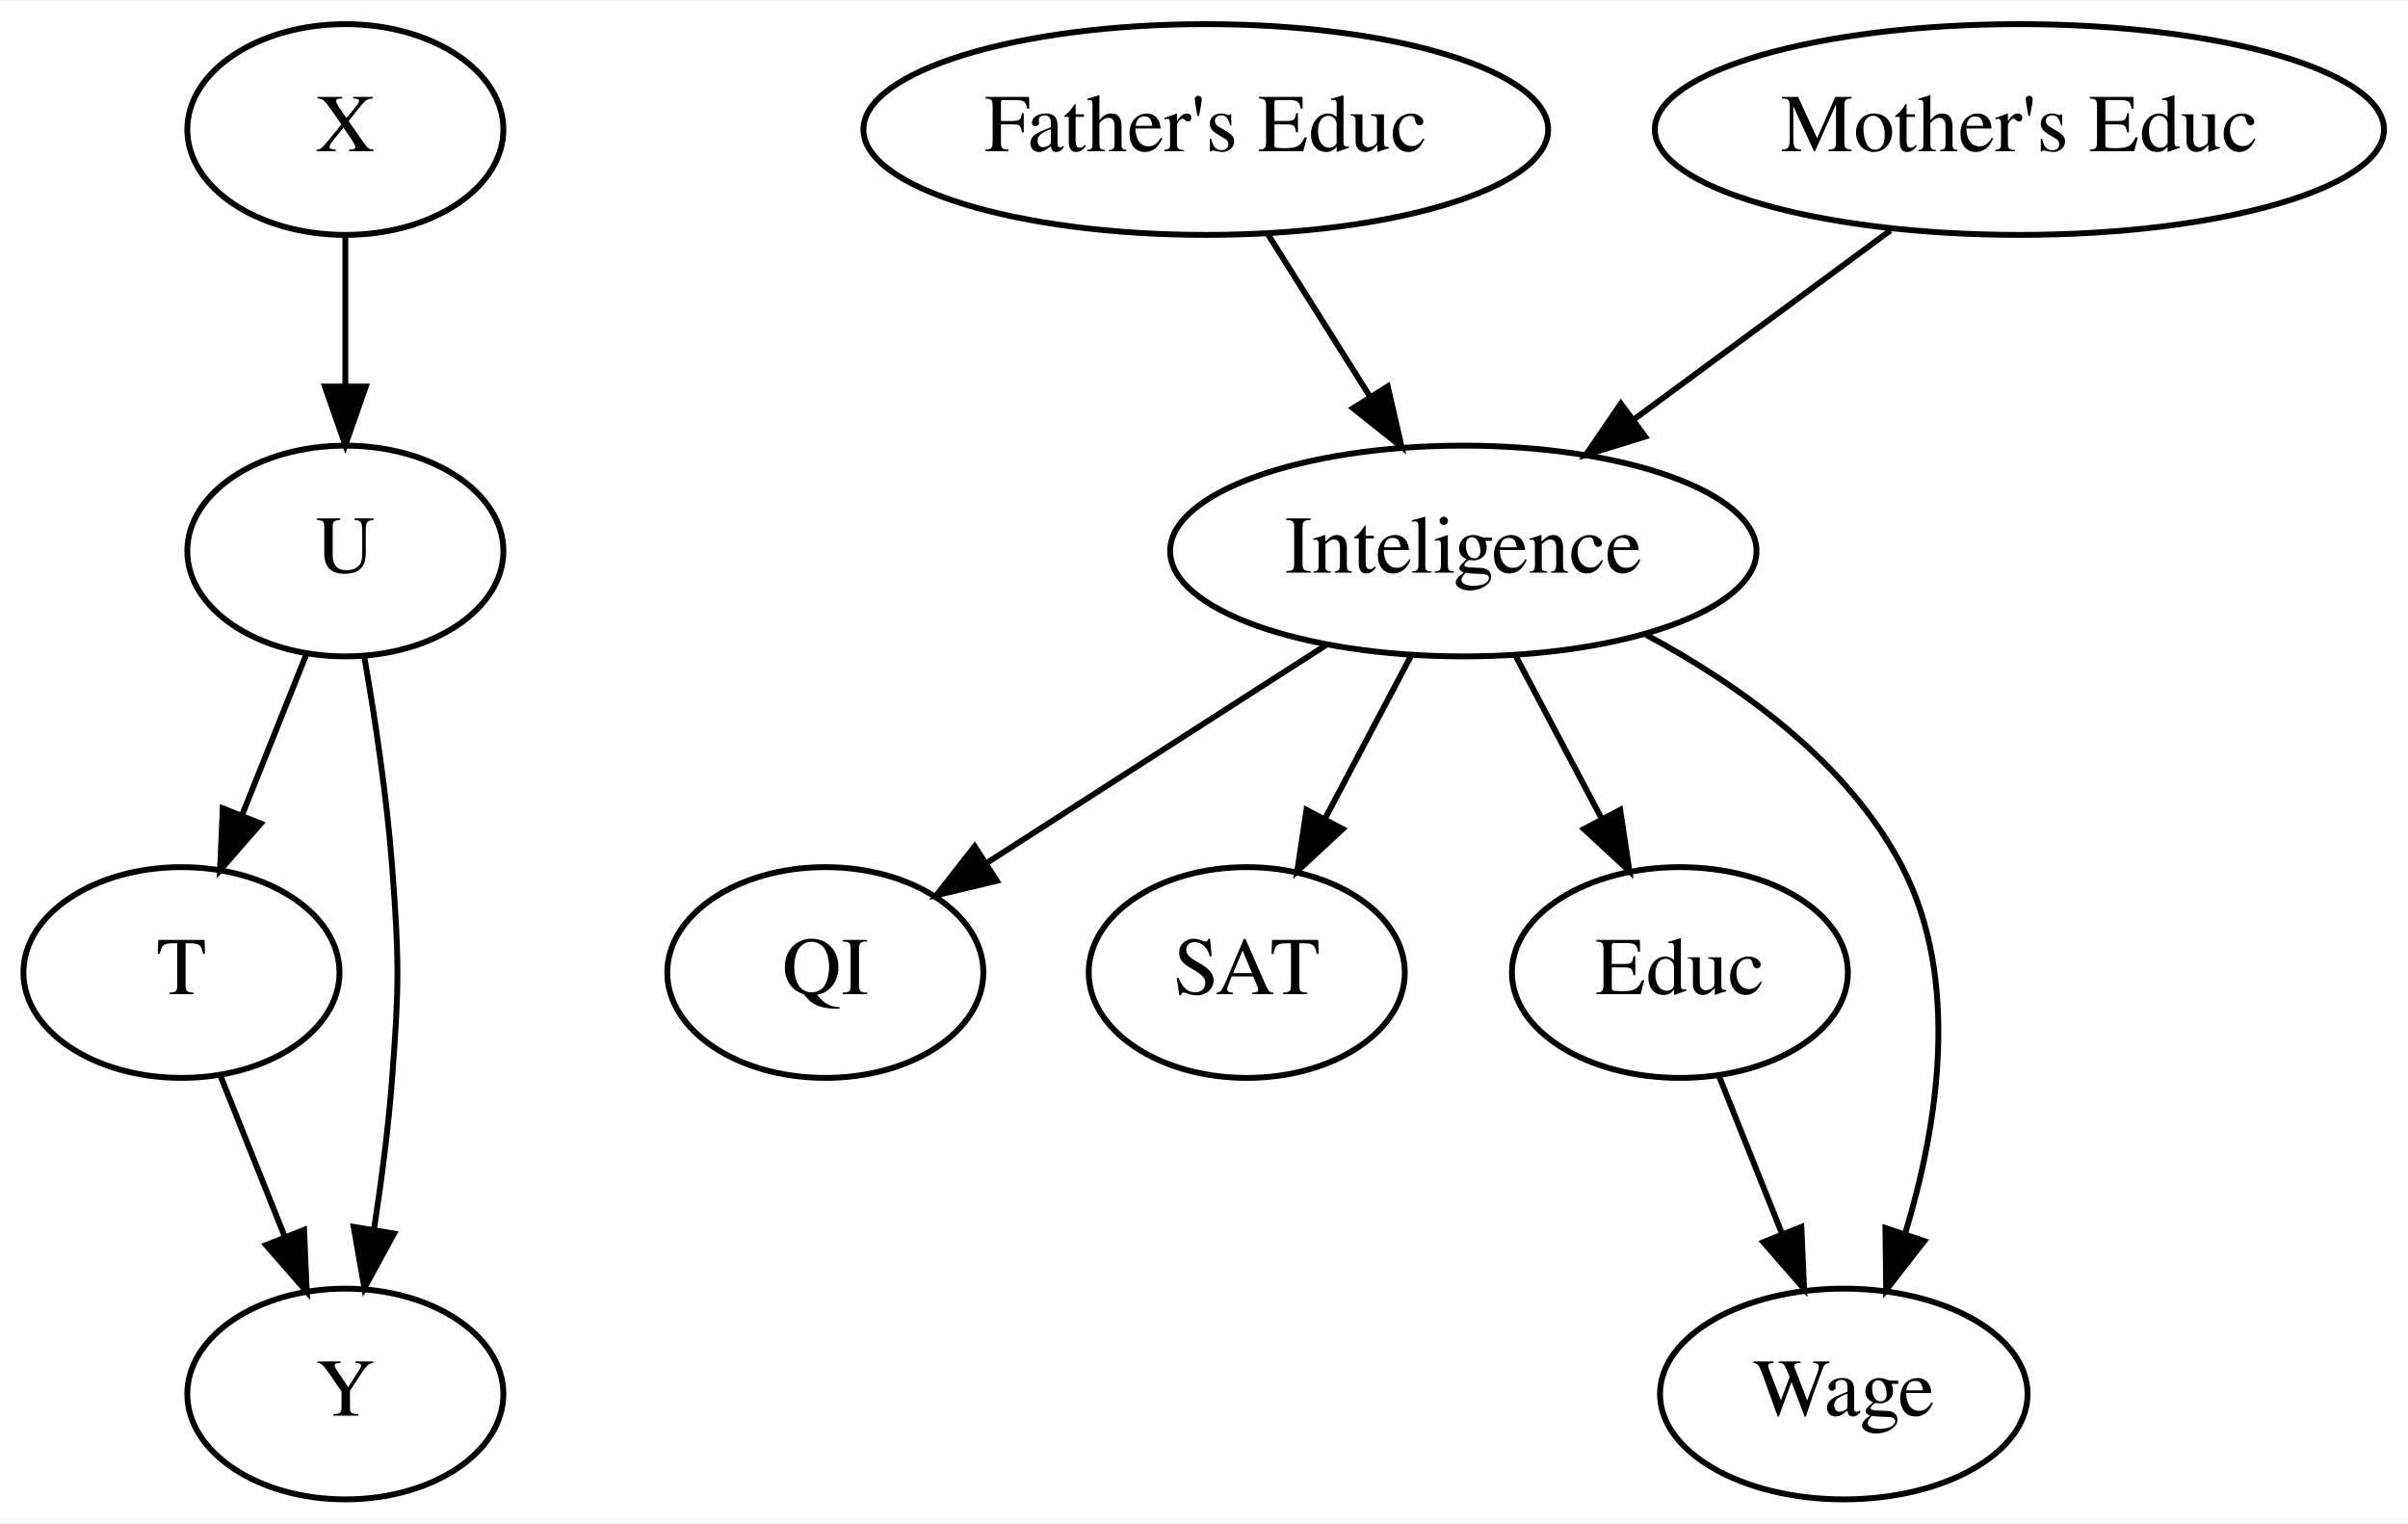
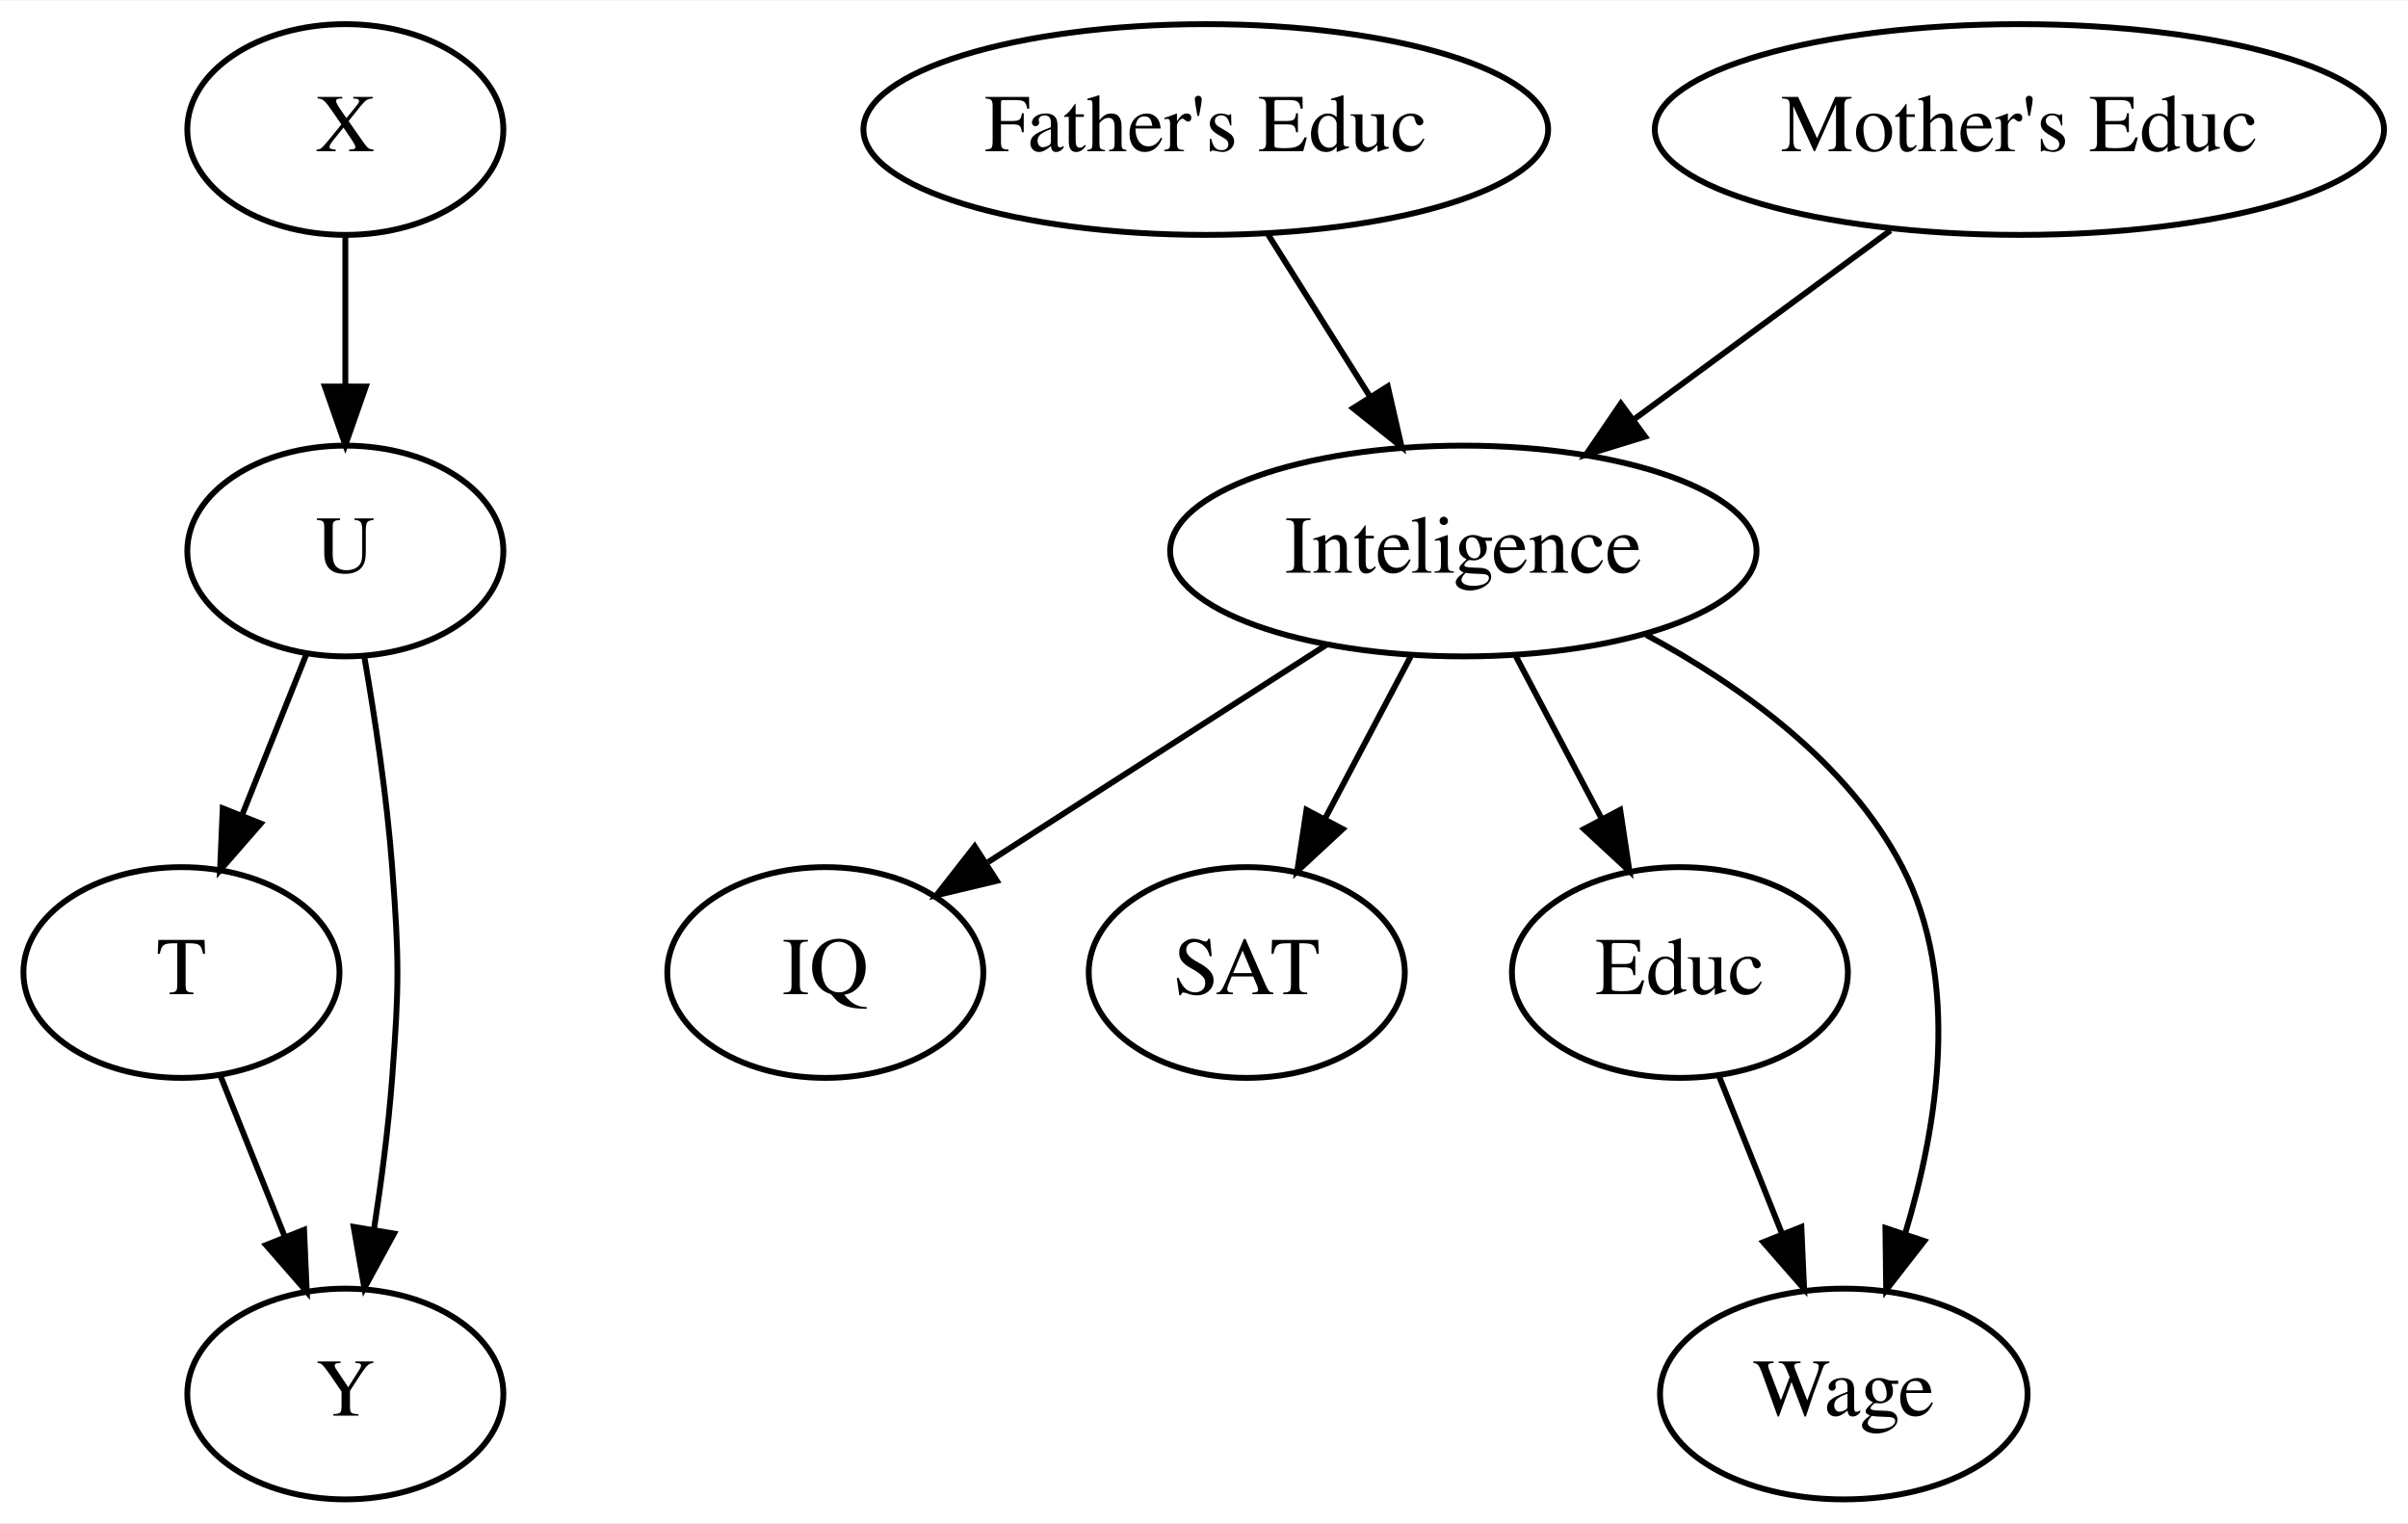
<svg xmlns="http://www.w3.org/2000/svg" width="411pt" height="260pt" viewBox="0.00 0.00 411.39 260.00">
  <g id="graph0" class="graph" transform="scale(1 1) rotate(0) translate(4 256)">
    <polygon fill="white" stroke="transparent" points="-4,4 -4,-256 407.39,-256 407.39,4 -4,4" />
    <g id="node1" class="node">
      <ellipse fill="none" stroke="black" cx="55" cy="-234" rx="27" ry="18" />
      <text text-anchor="middle" x="55" y="-230.3" font-family="Times,serif" font-size="14.00">X</text>
    </g>
    <g id="node2" class="node">
      <ellipse fill="none" stroke="black" cx="55" cy="-162" rx="27" ry="18" />
      <text text-anchor="middle" x="55" y="-158.3" font-family="Times,serif" font-size="14.00">U</text>
    </g>
    <g id="edge1" class="edge">
      <path fill="none" stroke="black" d="M55,-215.7C55,-207.98 55,-198.71 55,-190.11" />
      <polygon fill="black" stroke="black" points="58.5,-190.1 55,-180.1 51.5,-190.1 58.5,-190.1" />
    </g>
    <g id="node3" class="node">
      <ellipse fill="none" stroke="black" cx="27" cy="-90" rx="27" ry="18" />
      <text text-anchor="middle" x="27" y="-86.3" font-family="Times,serif" font-size="14.00">T</text>
    </g>
    <g id="edge2" class="edge">
      <path fill="none" stroke="black" d="M48.36,-144.41C45.09,-136.22 41.06,-126.14 37.38,-116.95" />
      <polygon fill="black" stroke="black" points="40.55,-115.45 33.59,-107.47 34.05,-118.05 40.55,-115.45" />
    </g>
    <g id="node4" class="node">
      <ellipse fill="none" stroke="black" cx="55" cy="-18" rx="27" ry="18" />
      <text text-anchor="middle" x="55" y="-14.3" font-family="Times,serif" font-size="14.00">Y</text>
    </g>
    <g id="edge4" class="edge">
      <path fill="none" stroke="black" d="M58.25,-143.89C60.05,-133.54 62.09,-120.06 63,-108 64.2,-92.04 64.2,-87.96 63,-72 62.36,-63.52 61.16,-54.34 59.88,-46.04" />
      <polygon fill="black" stroke="black" points="63.32,-45.41 58.25,-36.11 56.42,-46.55 63.32,-45.41" />
    </g>
    <g id="edge3" class="edge">
      <path fill="none" stroke="black" d="M33.64,-72.41C36.91,-64.22 40.94,-54.14 44.62,-44.95" />
      <polygon fill="black" stroke="black" points="47.95,-46.05 48.41,-35.47 41.45,-43.45 47.95,-46.05" />
    </g>
    <g id="node5" class="node">
      <ellipse fill="none" stroke="black" cx="246" cy="-162" rx="50.09" ry="18" />
      <text text-anchor="middle" x="246" y="-158.3" font-family="Times,serif" font-size="14.00">Inteligence</text>
    </g>
    <g id="node6" class="node">
      <ellipse fill="none" stroke="black" cx="137" cy="-90" rx="27" ry="18" />
-       <text text-anchor="middle" x="137" y="-86.3" font-family="Times,serif" font-size="14.00">QI</text>
+       <text text-anchor="middle" x="137" y="-86.3" font-family="Times,serif" font-size="14.00">IQ</text>
    </g>
    <g id="edge5" class="edge">
      <path fill="none" stroke="black" d="M222.62,-145.98C205.68,-135.1 182.71,-120.35 164.82,-108.87" />
      <polygon fill="black" stroke="black" points="166.3,-105.66 155.99,-103.2 162.52,-111.55 166.3,-105.66" />
    </g>
    <g id="node7" class="node">
      <ellipse fill="none" stroke="black" cx="209" cy="-90" rx="27" ry="18" />
      <text text-anchor="middle" x="209" y="-86.3" font-family="Times,serif" font-size="14.00">SAT</text>
    </g>
    <g id="edge6" class="edge">
      <path fill="none" stroke="black" d="M237.04,-144.05C232.66,-135.77 227.3,-125.62 222.44,-116.42" />
      <polygon fill="black" stroke="black" points="225.39,-114.51 217.62,-107.31 219.2,-117.78 225.39,-114.51" />
    </g>
    <g id="node10" class="node">
      <ellipse fill="none" stroke="black" cx="283" cy="-90" rx="28.7" ry="18" />
      <text text-anchor="middle" x="283" y="-86.3" font-family="Times,serif" font-size="14.00">Educ</text>
    </g>
    <g id="edge9" class="edge">
      <path fill="none" stroke="black" d="M254.96,-144.05C259.34,-135.77 264.7,-125.62 269.56,-116.42" />
      <polygon fill="black" stroke="black" points="272.8,-117.78 274.38,-107.31 266.61,-114.51 272.8,-117.78" />
    </g>
    <g id="node11" class="node">
      <ellipse fill="none" stroke="black" cx="311" cy="-18" rx="31.4" ry="18" />
      <text text-anchor="middle" x="311" y="-14.3" font-family="Times,serif" font-size="14.00">Wage</text>
    </g>
    <g id="edge11" class="edge">
      <path fill="none" stroke="black" d="M277.23,-147.68C293.45,-138.96 311.76,-125.84 321,-108 331.01,-88.66 327.08,-63.84 321.46,-45.33" />
      <polygon fill="black" stroke="black" points="324.75,-44.13 318.24,-35.77 318.11,-46.36 324.75,-44.13" />
    </g>
    <g id="node8" class="node">
      <ellipse fill="none" stroke="black" cx="202" cy="-234" rx="58.49" ry="18" />
      <text text-anchor="middle" x="202" y="-230.3" font-family="Times,serif" font-size="14.00">Father's Educ</text>
    </g>
    <g id="edge7" class="edge">
      <path fill="none" stroke="black" d="M212.65,-216.05C217.84,-207.8 224.19,-197.7 229.95,-188.54" />
      <polygon fill="black" stroke="black" points="233.09,-190.12 235.45,-179.79 227.16,-186.39 233.09,-190.12" />
    </g>
    <g id="node9" class="node">
      <ellipse fill="none" stroke="black" cx="341" cy="-234" rx="62.29" ry="18" />
      <text text-anchor="middle" x="341" y="-230.3" font-family="Times,serif" font-size="14.00">Mother's Educ</text>
    </g>
    <g id="edge8" class="edge">
      <path fill="none" stroke="black" d="M318.97,-216.76C305.98,-207.2 289.4,-194.98 275.32,-184.61" />
      <polygon fill="black" stroke="black" points="277.06,-181.54 266.94,-178.43 272.91,-187.18 277.06,-181.54" />
    </g>
    <g id="edge10" class="edge">
      <path fill="none" stroke="black" d="M289.64,-72.41C292.87,-64.34 296.83,-54.43 300.46,-45.35" />
      <polygon fill="black" stroke="black" points="303.75,-46.54 304.22,-35.96 297.25,-43.94 303.75,-46.54" />
    </g>
  </g>
</svg>
